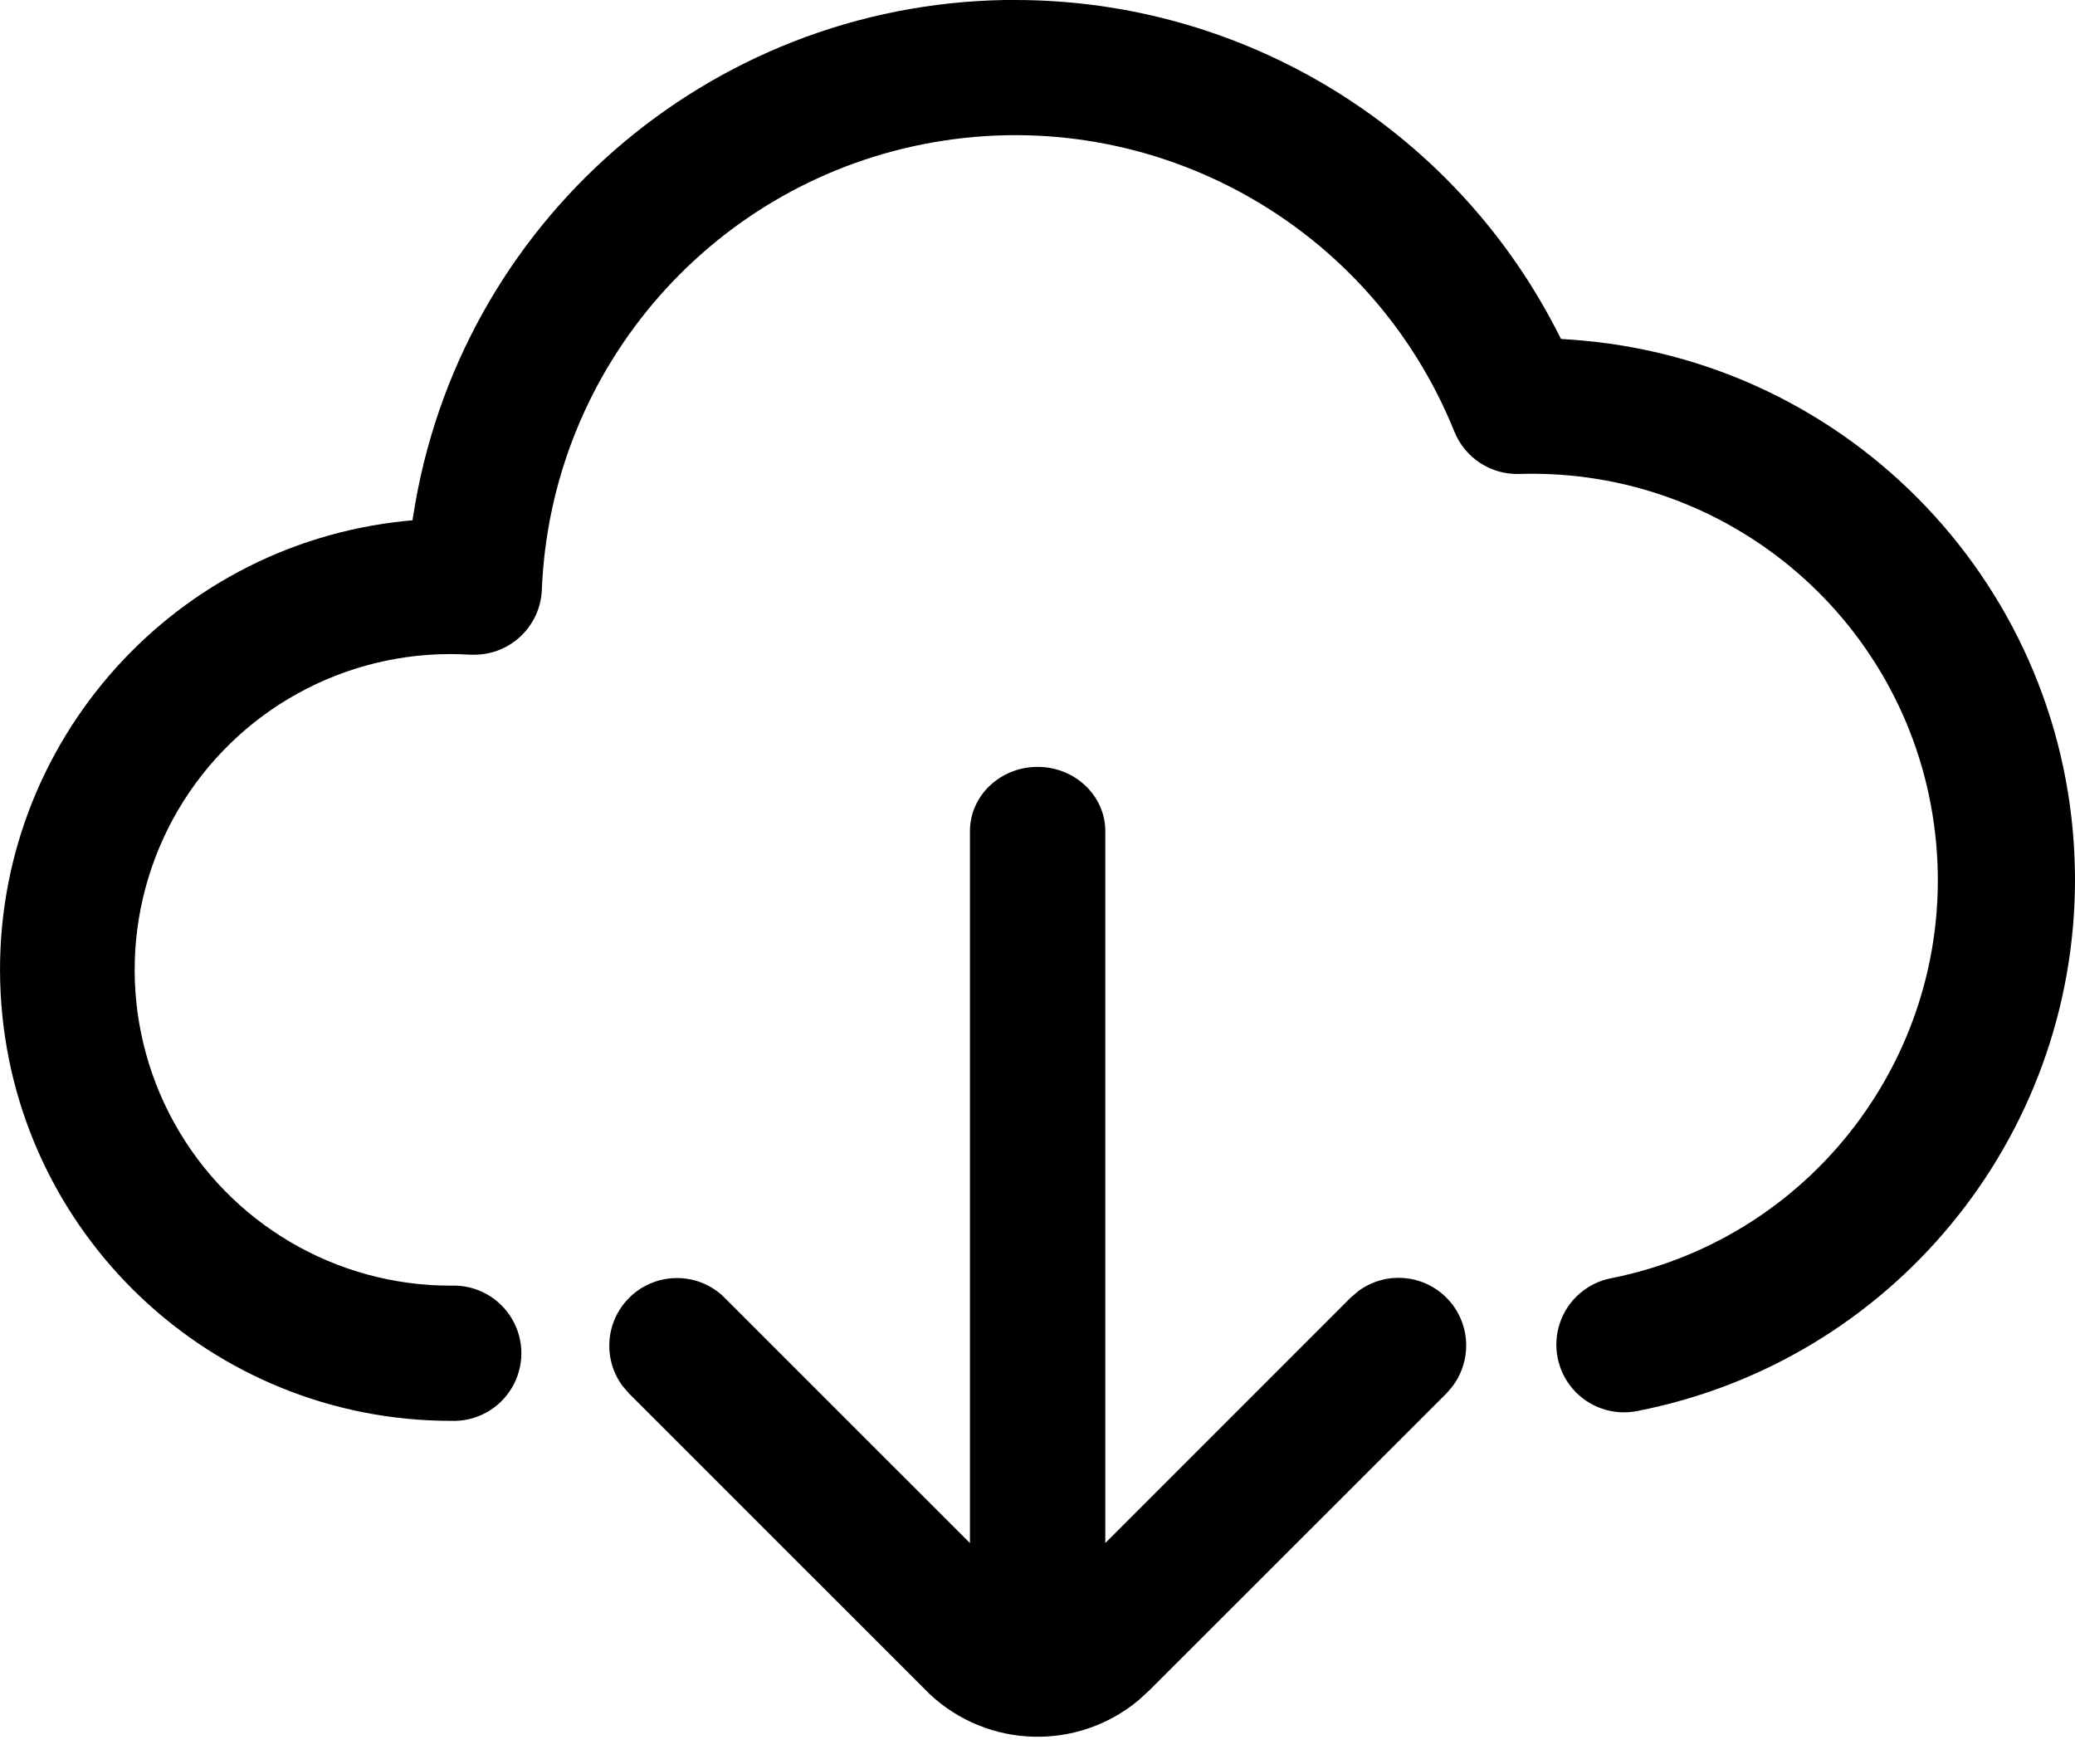
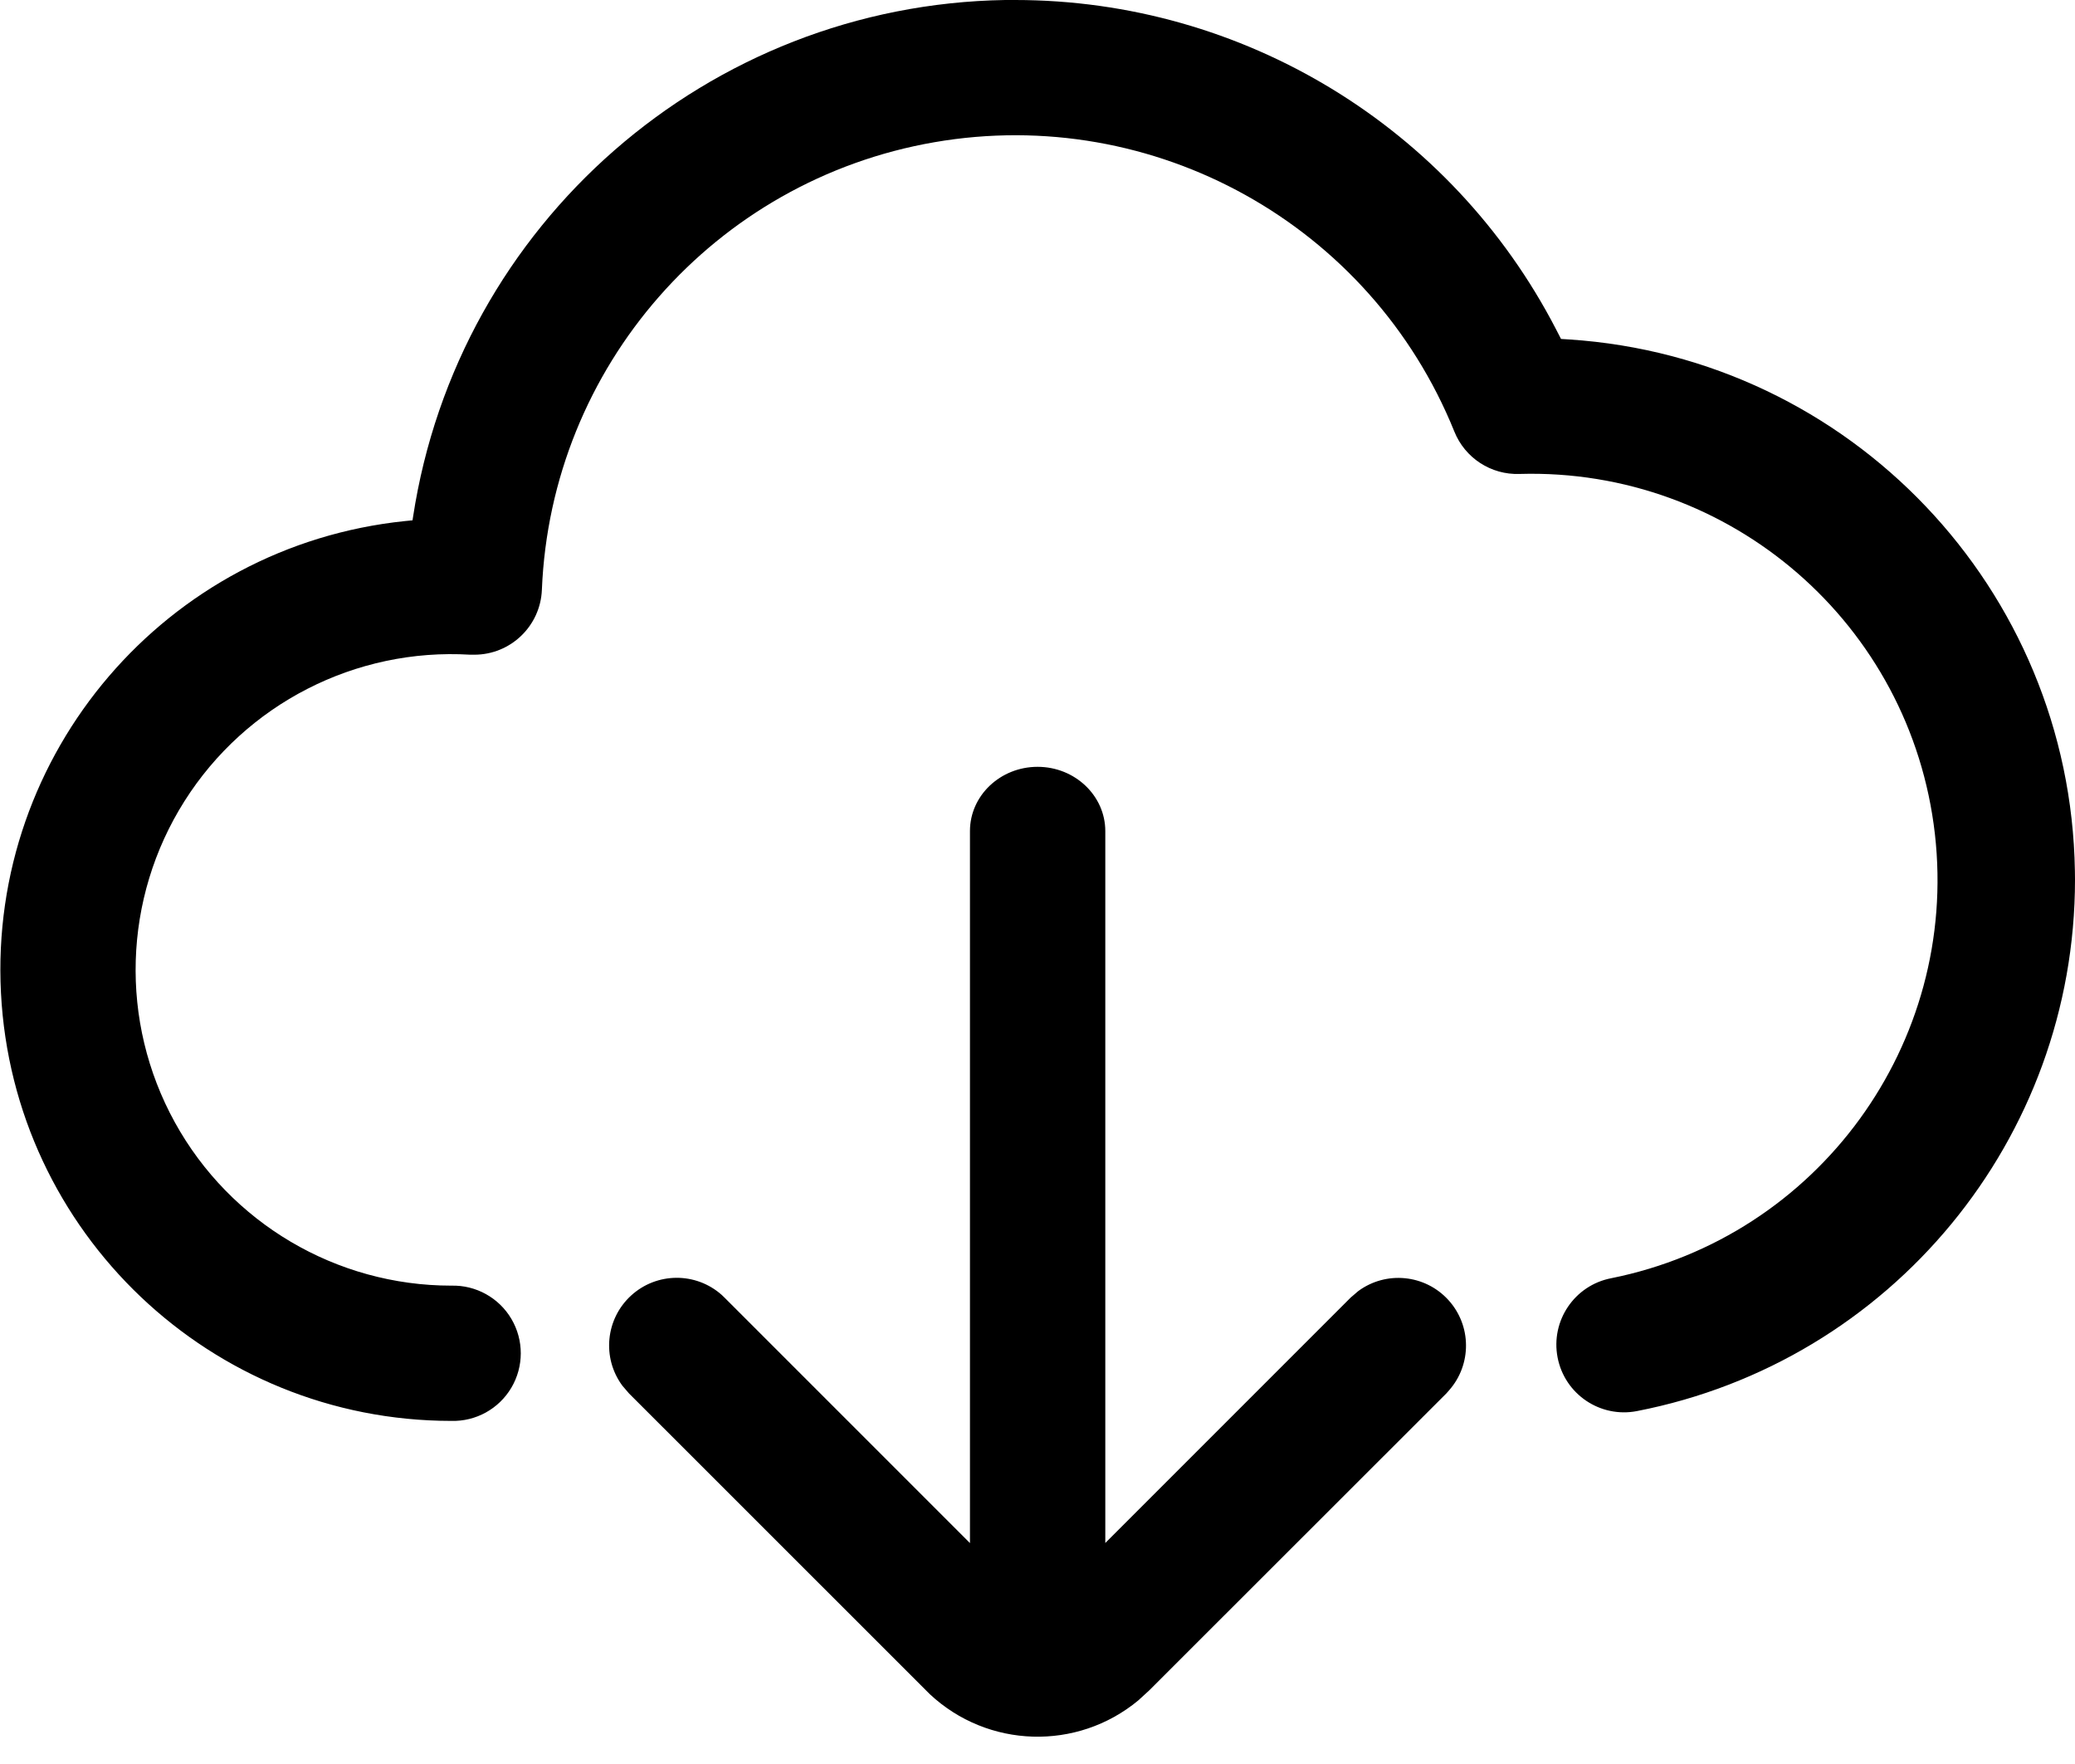
- <svg xmlns="http://www.w3.org/2000/svg" width="40px" height="34px" viewBox="0 0 40 34" version="1.1">
-   <path d="M20.002,14.781 C20.722,14.781 21.307,15.337 21.307,16.019 L21.307,29.741 L26.037,25.011 L26.183,24.886 C26.72,24.488 27.471,24.56 27.922,25.053 C28.373,25.546 28.378,26.301 27.934,26.8 L27.882,26.858 L22.154,32.582 L21.941,32.777 C20.762,33.752 19.042,33.7 17.924,32.655 L17.851,32.582 L12.125,26.858 L11.998,26.71 C11.604,26.173 11.678,25.425 12.17,24.975 C12.662,24.526 13.413,24.519 13.913,24.96 L13.968,25.013 L18.698,29.742 L18.698,16.019 C18.698,15.335 19.283,14.781 20.002,14.781 Z M19.568,1.19198202e-07 C23.957,-0.001 27.98,2.448 29.996,6.347 L30.092,6.533 L30.253,6.544 C35.671,6.901 39.909,11.354 39.998,16.782 L40,16.954 C39.999,21.95 36.458,26.245 31.554,27.198 C31.097,27.287 30.627,27.125 30.321,26.773 C30.016,26.421 29.921,25.932 30.073,25.492 C30.225,25.051 30.601,24.725 31.059,24.637 C35.051,23.841 37.766,20.118 37.305,16.073 C36.845,12.028 33.361,9.012 29.292,9.135 C28.743,9.154 28.242,8.828 28.036,8.319 C26.426,4.329 22.249,2.005 18.01,2.74 C13.771,3.474 10.619,7.068 10.445,11.367 C10.417,12.066 9.843,12.619 9.143,12.619 L9.066,12.619 C6.849,12.479 4.73,13.559 3.541,15.436 C2.352,17.313 2.28,19.689 3.354,21.635 C4.428,23.58 6.477,24.786 8.7,24.78 C9.177,24.762 9.625,25.007 9.868,25.418 C10.112,25.828 10.111,26.339 9.867,26.749 C9.623,27.16 9.175,27.404 8.698,27.386 C4.068,27.388 0.248,23.761 0.012,19.136 C-0.225,14.512 3.203,10.514 7.809,10.042 L7.952,10.028 L7.962,9.964 C8.828,4.304 13.651,0.094 19.376,1.19198202e-07 L19.568,1.19198202e-07 Z" id="形状" />
+ <svg xmlns="http://www.w3.org/2000/svg" width="40" height="34">
+   <path d="M20.002 14.78c.72 0 1.305.557 1.305 1.239V29.74l4.73-4.73.146-.125a1.304 1.304 0 0 1 1.75 1.914l-.051.058-5.728 5.724-.213.195a3.043 3.043 0 0 1-4.017-.122l-.073-.073-5.726-5.724-.127-.148a1.304 1.304 0 0 1 1.915-1.75l.055.053 4.73 4.73V16.018c0-.684.585-1.238 1.304-1.238zM19.568 0c4.39 0 8.412 2.448 10.428 6.347l.096.186.161.01a10.433 10.433 0 0 1 9.745 10.24l.002.171c0 4.996-3.542 9.291-8.446 10.244a1.304 1.304 0 0 1-.495-2.561 7.829 7.829 0 0 0-1.767-15.502 1.304 1.304 0 0 1-1.256-.816 9.131 9.131 0 0 0-17.59 3.048 1.304 1.304 0 0 1-1.303 1.252h-.077A6.086 6.086 0 1 0 8.7 24.78a1.304 1.304 0 1 1-.002 2.607 8.695 8.695 0 0 1-.889-17.344l.143-.014.01-.064A11.741 11.741 0 0 1 19.376 0h.192z" />
</svg>
